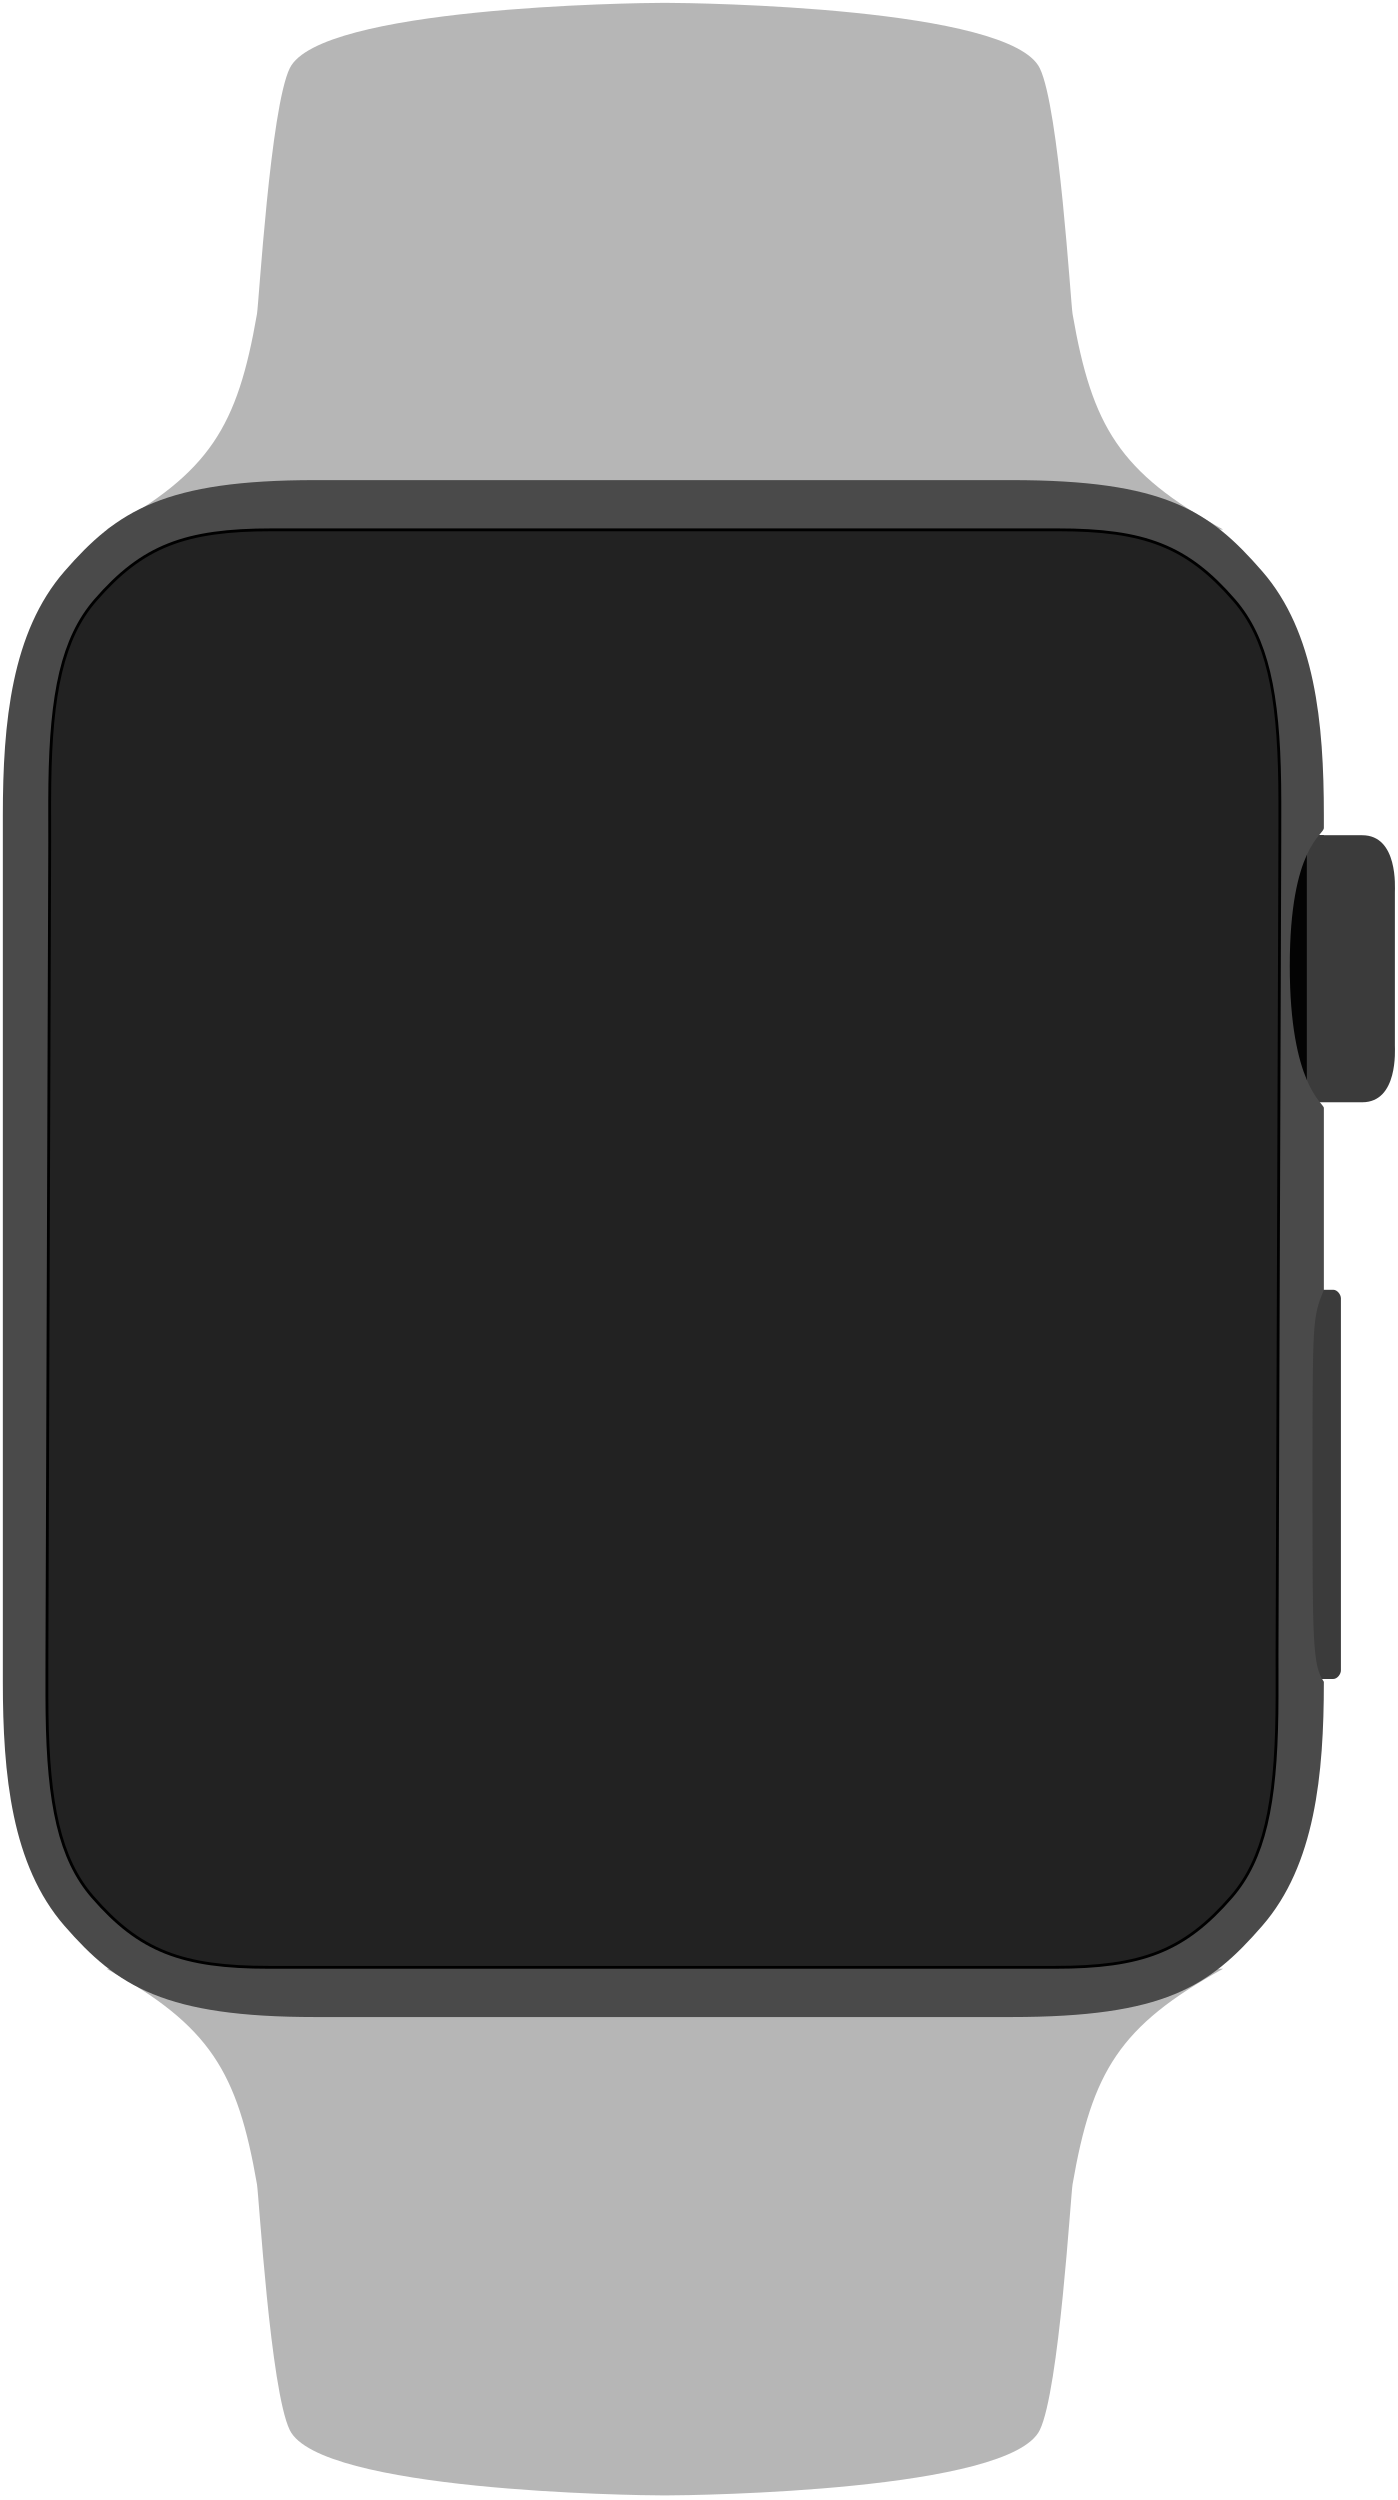
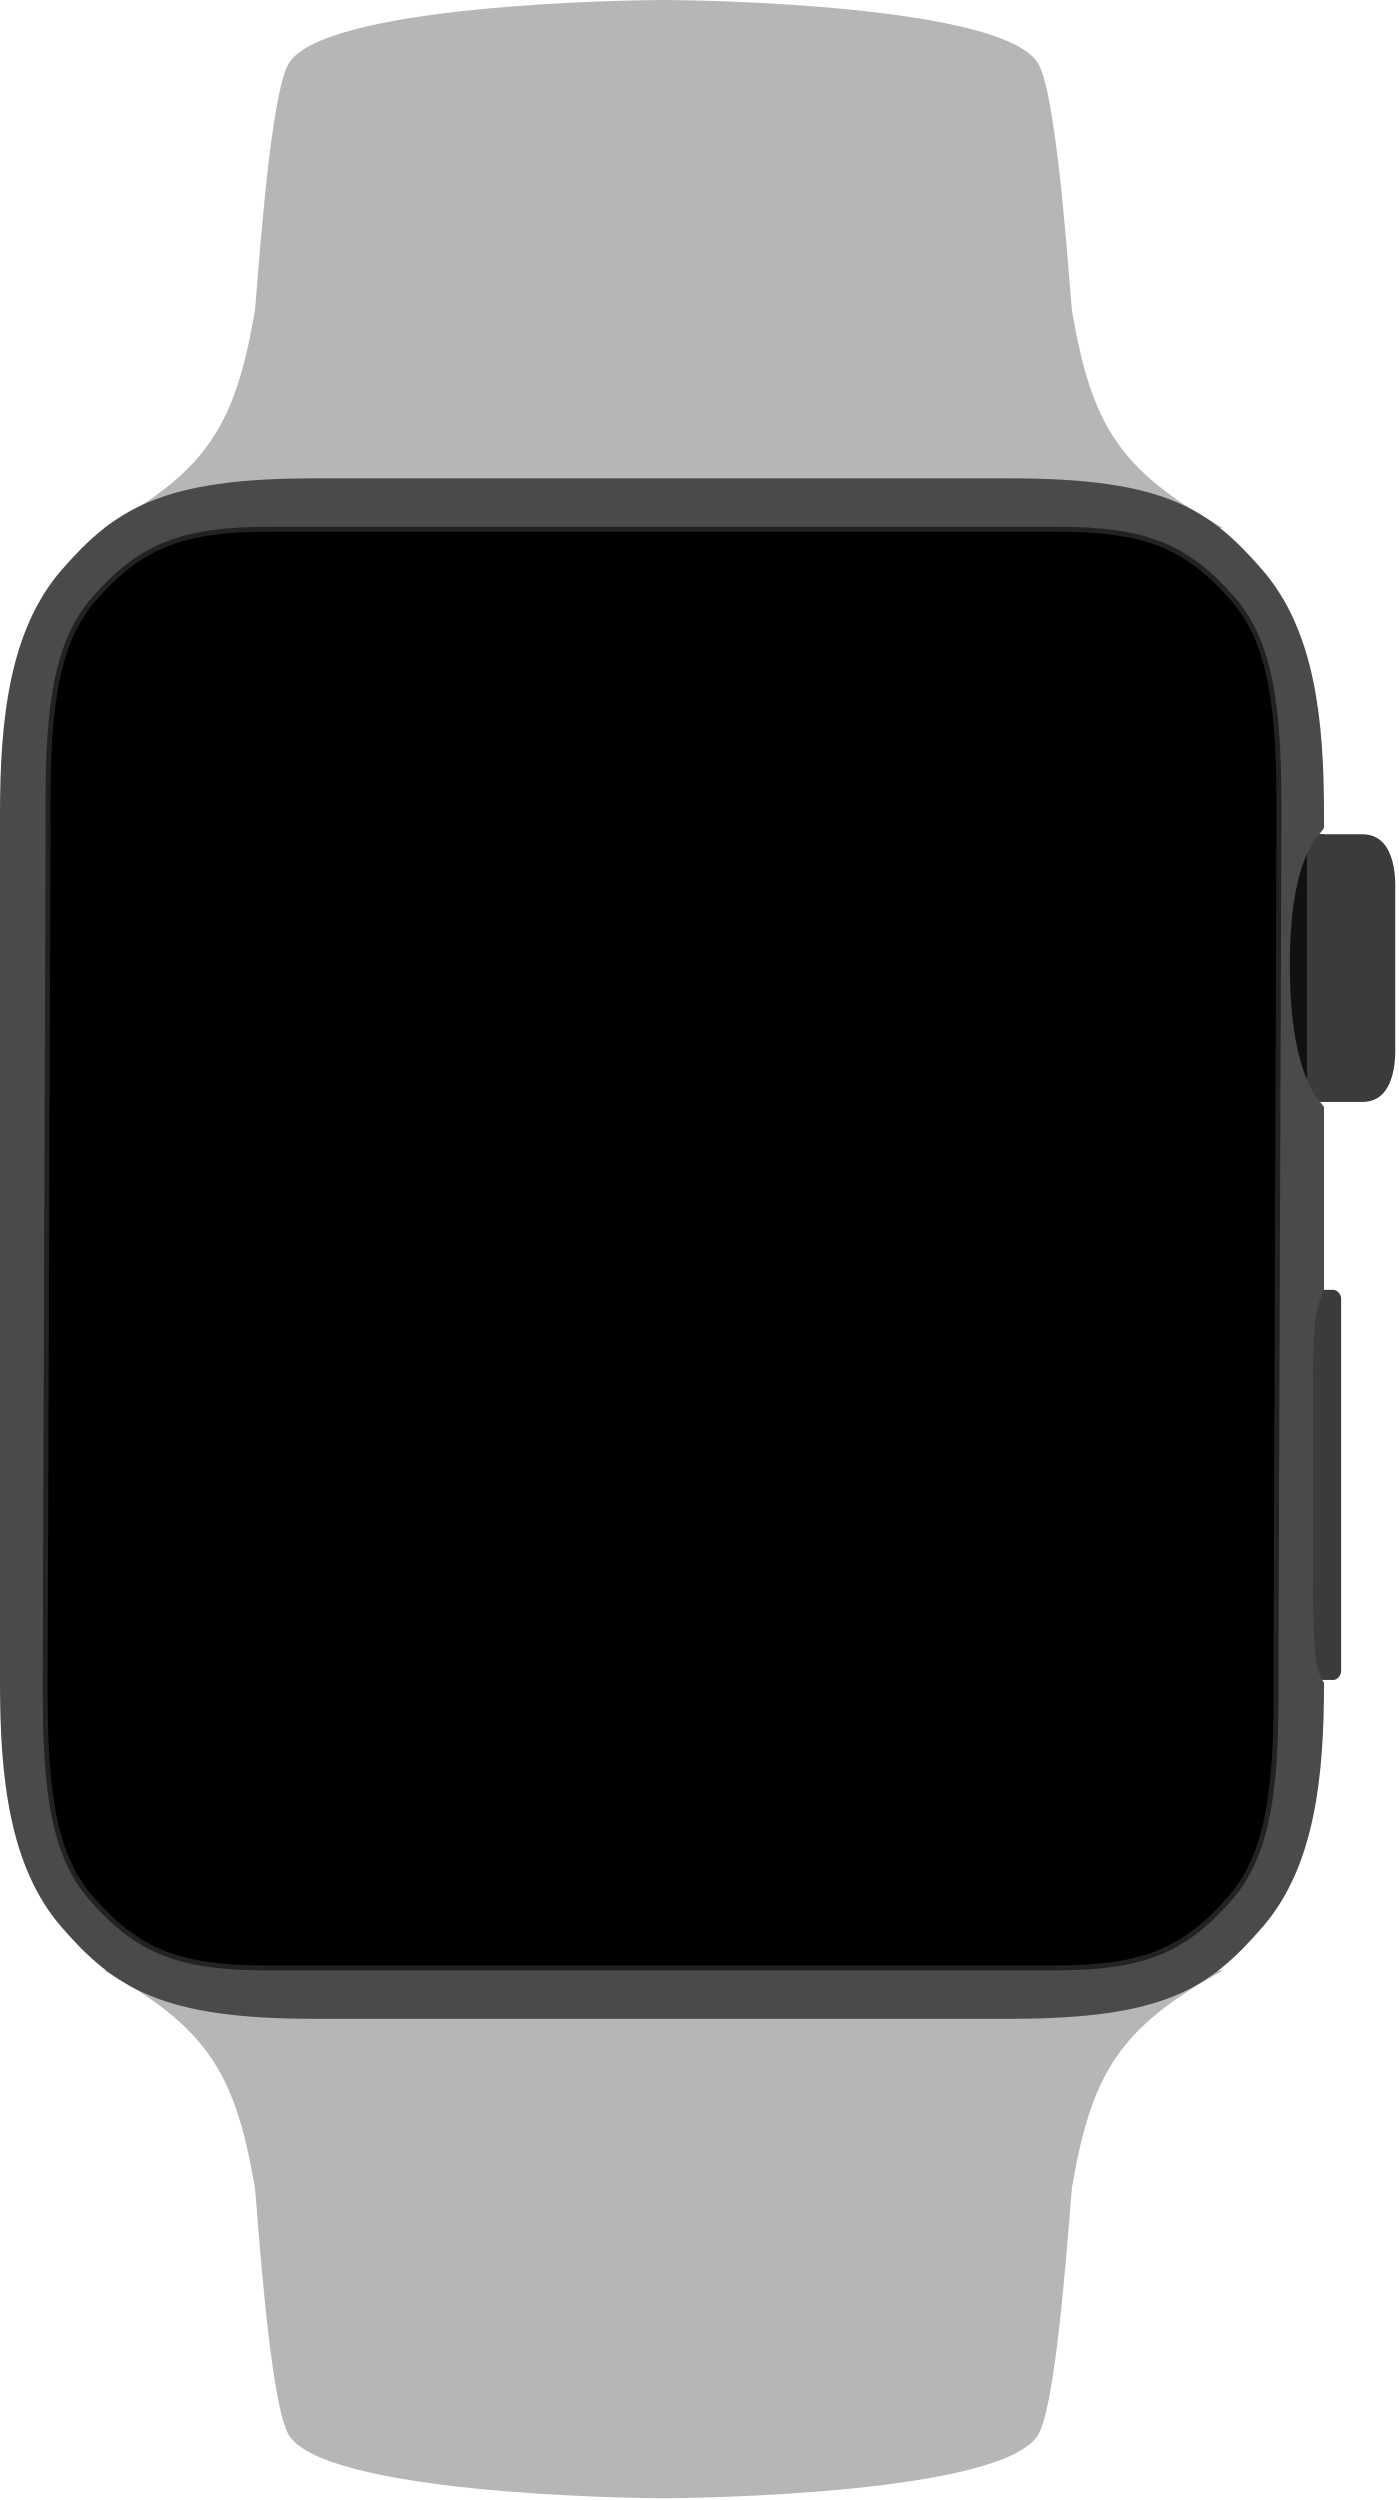
- <svg xmlns="http://www.w3.org/2000/svg" width="246" height="440" viewBox="0 0 246 440">
-   <g fill="none" fill-rule="evenodd">
-     <g fill="#B6B6B6" transform="translate(18)">
-       <path d="M99,0.5 C104.849,0.502 159.78,1.282 165,12 C168.412,19.006 170.444,53.368 170.772,55.258 C174.214,75.119 179.031,83.124 197.262,93.195 L0.738,93.195 C18.969,83.124 23.786,75.119 27.228,55.258 C27.556,53.368 29.588,19.006 33,12 C38.22,1.282 93.151,0.502 99,0.5 Z" />
-       <path d="M99,346.5 C104.849,346.502 159.78,347.282 165,358 C168.412,365.006 170.444,399.368 170.772,401.258 C174.214,421.119 179.031,429.124 197.262,439.195 L0.738,439.195 C18.969,429.124 23.786,421.119 27.228,401.258 C27.556,399.368 29.588,365.006 33,358 C38.22,347.282 93.151,346.502 99,346.5 Z" transform="matrix(1 0 0 -1 0 785.695)" />
+ <svg xmlns="http://www.w3.org/2000/svg" width="491" height="878" viewBox="0 0 491 878">
+   <g fill="none" fill-rule="evenodd" transform="translate(0 -1)">
+     <g fill="#B6B6B6" transform="translate(35)">
+       <path d="M198,1 C209.698,1.004 319.56,2.564 330,24 C336.824,38.012 340.889,106.736 341.544,110.516 C348.427,150.239 358.062,166.248 394.524,186.39 L1.476,186.39 C37.938,166.248 47.573,150.239 54.456,110.516 C55.111,106.736 59.176,38.012 66,24 C76.44,2.564 186.302,1.004 198,1 Z" />
+       <path d="M198,693 C209.698,693.004 319.56,694.564 330,716 C336.824,730.012 340.889,798.736 341.544,802.516 C348.427,842.239 358.062,858.248 394.524,878.39 L1.476,878.39 C37.938,858.248 47.573,842.239 54.456,802.516 C55.111,798.736 59.176,730.012 66,716 C76.44,694.564 186.302,693.004 198,693 Z" transform="matrix(1 0 0 -1 0 1571.39)" />
    </g>
-     <g transform="translate(226 147)">
-       <rect width="7" height="46" fill="#030303" />
-       <path fill="#3B3B3B" d="M19.5 10L19.5 37C19.5 37.719 20.102 47 13.746 47L4 47 4 0 13.746 0C20.102 0 19.5 9.281 19.5 10zM8.66 148.5L4.909 148.5 4.909 80 8.66 80C9.362 80 10 80.859 10 81.5L10 147C10 147.641 9.362 148.5 8.66 148.5z" />
+     <g transform="translate(451 294)">
+       <rect width="14" height="92" fill="#111" />
+       <path fill="#3B3B3B" d="M39 20L39 74C39 75.438 40.203 94 27.492 94L8 94 8 0 27.492 0C40.203 0 39 18.562 39 20zM17.32 297L9.818 297 9.818 160 17.32 160C18.724 160 20 161.718 20 163L20 294C20 295.282 18.724 297 17.32 297z" />
    </g>
-     <g transform="translate(0 84)">
-       <path fill="#4A4A4A" d="M233,59.5 C233,60.487 233,61.228 233,61.722 C233,63 227,65 227,86 C227,107 233,110.161 233,111 C233,111.81 233,122.492 233,143 C231,148 231,148 231,176.657 C231,205.314 231,209 233,212 C233,228.37 231.452,244.26 222.149,254.954 C212.846,265.648 205,271 177.954,271 L55.5,271 C29,271 20.654,265.648 11.351,254.954 C2.048,244.26 0.5,228.368 0.5,212 L0.5,59.5 C0.5,43.132 2.048,27.24 11.351,16.546 C20.654,5.852 29,0.5 55.5,0.5 L177.954,0.5 C205,0.5 212.846,5.852 222.149,16.546 C231.452,27.24 233,43.132 233,59.5 Z" />
-       <path fill="#222" stroke="#000" stroke-width=".5" d="M224.759,207.208 L224.759,207.207 L225.25,64.292 C225.25,63.525 225.251,62.917 225.254,61.506 C225.263,57.753 225.26,56.051 225.231,53.94 C225.011,38.029 223.02,28.349 217.221,21.655 C208.948,12.106 201.475,9.25 186.167,9.25 L47.833,9.25 C32.525,9.25 25.052,12.106 16.779,21.655 C10.98,28.349 8.989,38.029 8.769,53.94 C8.74,56.051 8.737,57.753 8.746,61.506 C8.749,62.917 8.75,63.525 8.75,64.293 L8.259,207.208 C8.259,207.975 8.258,208.583 8.254,209.994 C8.246,213.747 8.249,215.449 8.278,217.56 C8.498,233.471 10.488,243.151 16.287,249.845 C24.561,259.394 32.034,262.25 47.342,262.25 L185.675,262.25 C200.984,262.25 208.456,259.394 216.73,249.845 C222.529,243.151 224.519,233.471 224.739,217.56 C224.768,215.449 224.771,213.747 224.763,209.994 C224.76,208.583 224.759,207.975 224.759,207.208 Z" />
-       <rect width="156" height="195" x="39" y="38" fill="#222" />
+     <g transform="translate(0 169)">
+       <path fill="#4A4A4A" d="M465,118 C465,119.975 465,121.456 465,122.443 C465,125 453,129 453,171 C453,213 465,219.321 465,221 C465,222.62 465,243.984 465,285 C461,295 461,295 461,352.314 C461,409.628 461,417 465,423 C465,455.74 461.904,487.52 443.298,508.908 C424.692,530.296 409,541 354.907,541 L110,541 C57,541 40.308,530.296 21.702,508.908 C3.096,487.52 -1.28466127e-11,455.737 -1.8189894e-11,423 L-1.8189894e-11,118 C-1.28466127e-11,85.263 3.096,53.48 21.702,32.092 C40.308,10.704 57,-3.63797881e-12 110,-3.63797881e-12 L354.907,-3.63797881e-12 C409,-3.63797881e-12 424.692,10.704 443.298,32.092 C461.904,53.48 465,85.263 465,118 Z" />
+       <path fill="#000" stroke="#222" stroke-width="1.74" d="M448.147,413.416 L448.147,413.413 L449.13,127.584 C449.13,126.049 449.132,124.833 449.139,122.011 C449.156,114.507 449.15,111.104 449.091,106.884 C448.652,75.147 444.685,55.853 433.163,42.553 C416.692,23.542 401.85,17.87 371.333,17.87 L94.667,17.87 C64.15,17.87 49.308,23.542 32.837,42.553 C21.315,55.853 17.348,75.147 16.909,106.884 C16.85,111.104 16.844,114.507 16.861,122.011 C16.868,124.833 16.87,126.049 16.87,127.587 L15.887,413.416 C15.887,414.951 15.885,416.167 15.879,418.989 C15.861,426.493 15.867,429.896 15.926,434.116 C16.365,465.853 20.332,485.147 31.854,498.447 C48.325,517.458 63.167,523.13 93.684,523.13 L370.35,523.13 C400.867,523.13 415.71,517.458 432.18,498.447 C443.702,485.147 447.669,465.853 448.108,434.116 C448.167,429.896 448.173,426.493 448.156,418.989 C448.149,416.167 448.147,414.951 448.147,413.416 Z" />
+       <rect width="312" height="390" x="77" y="75" fill="#000" />
    </g>
  </g>
</svg>
